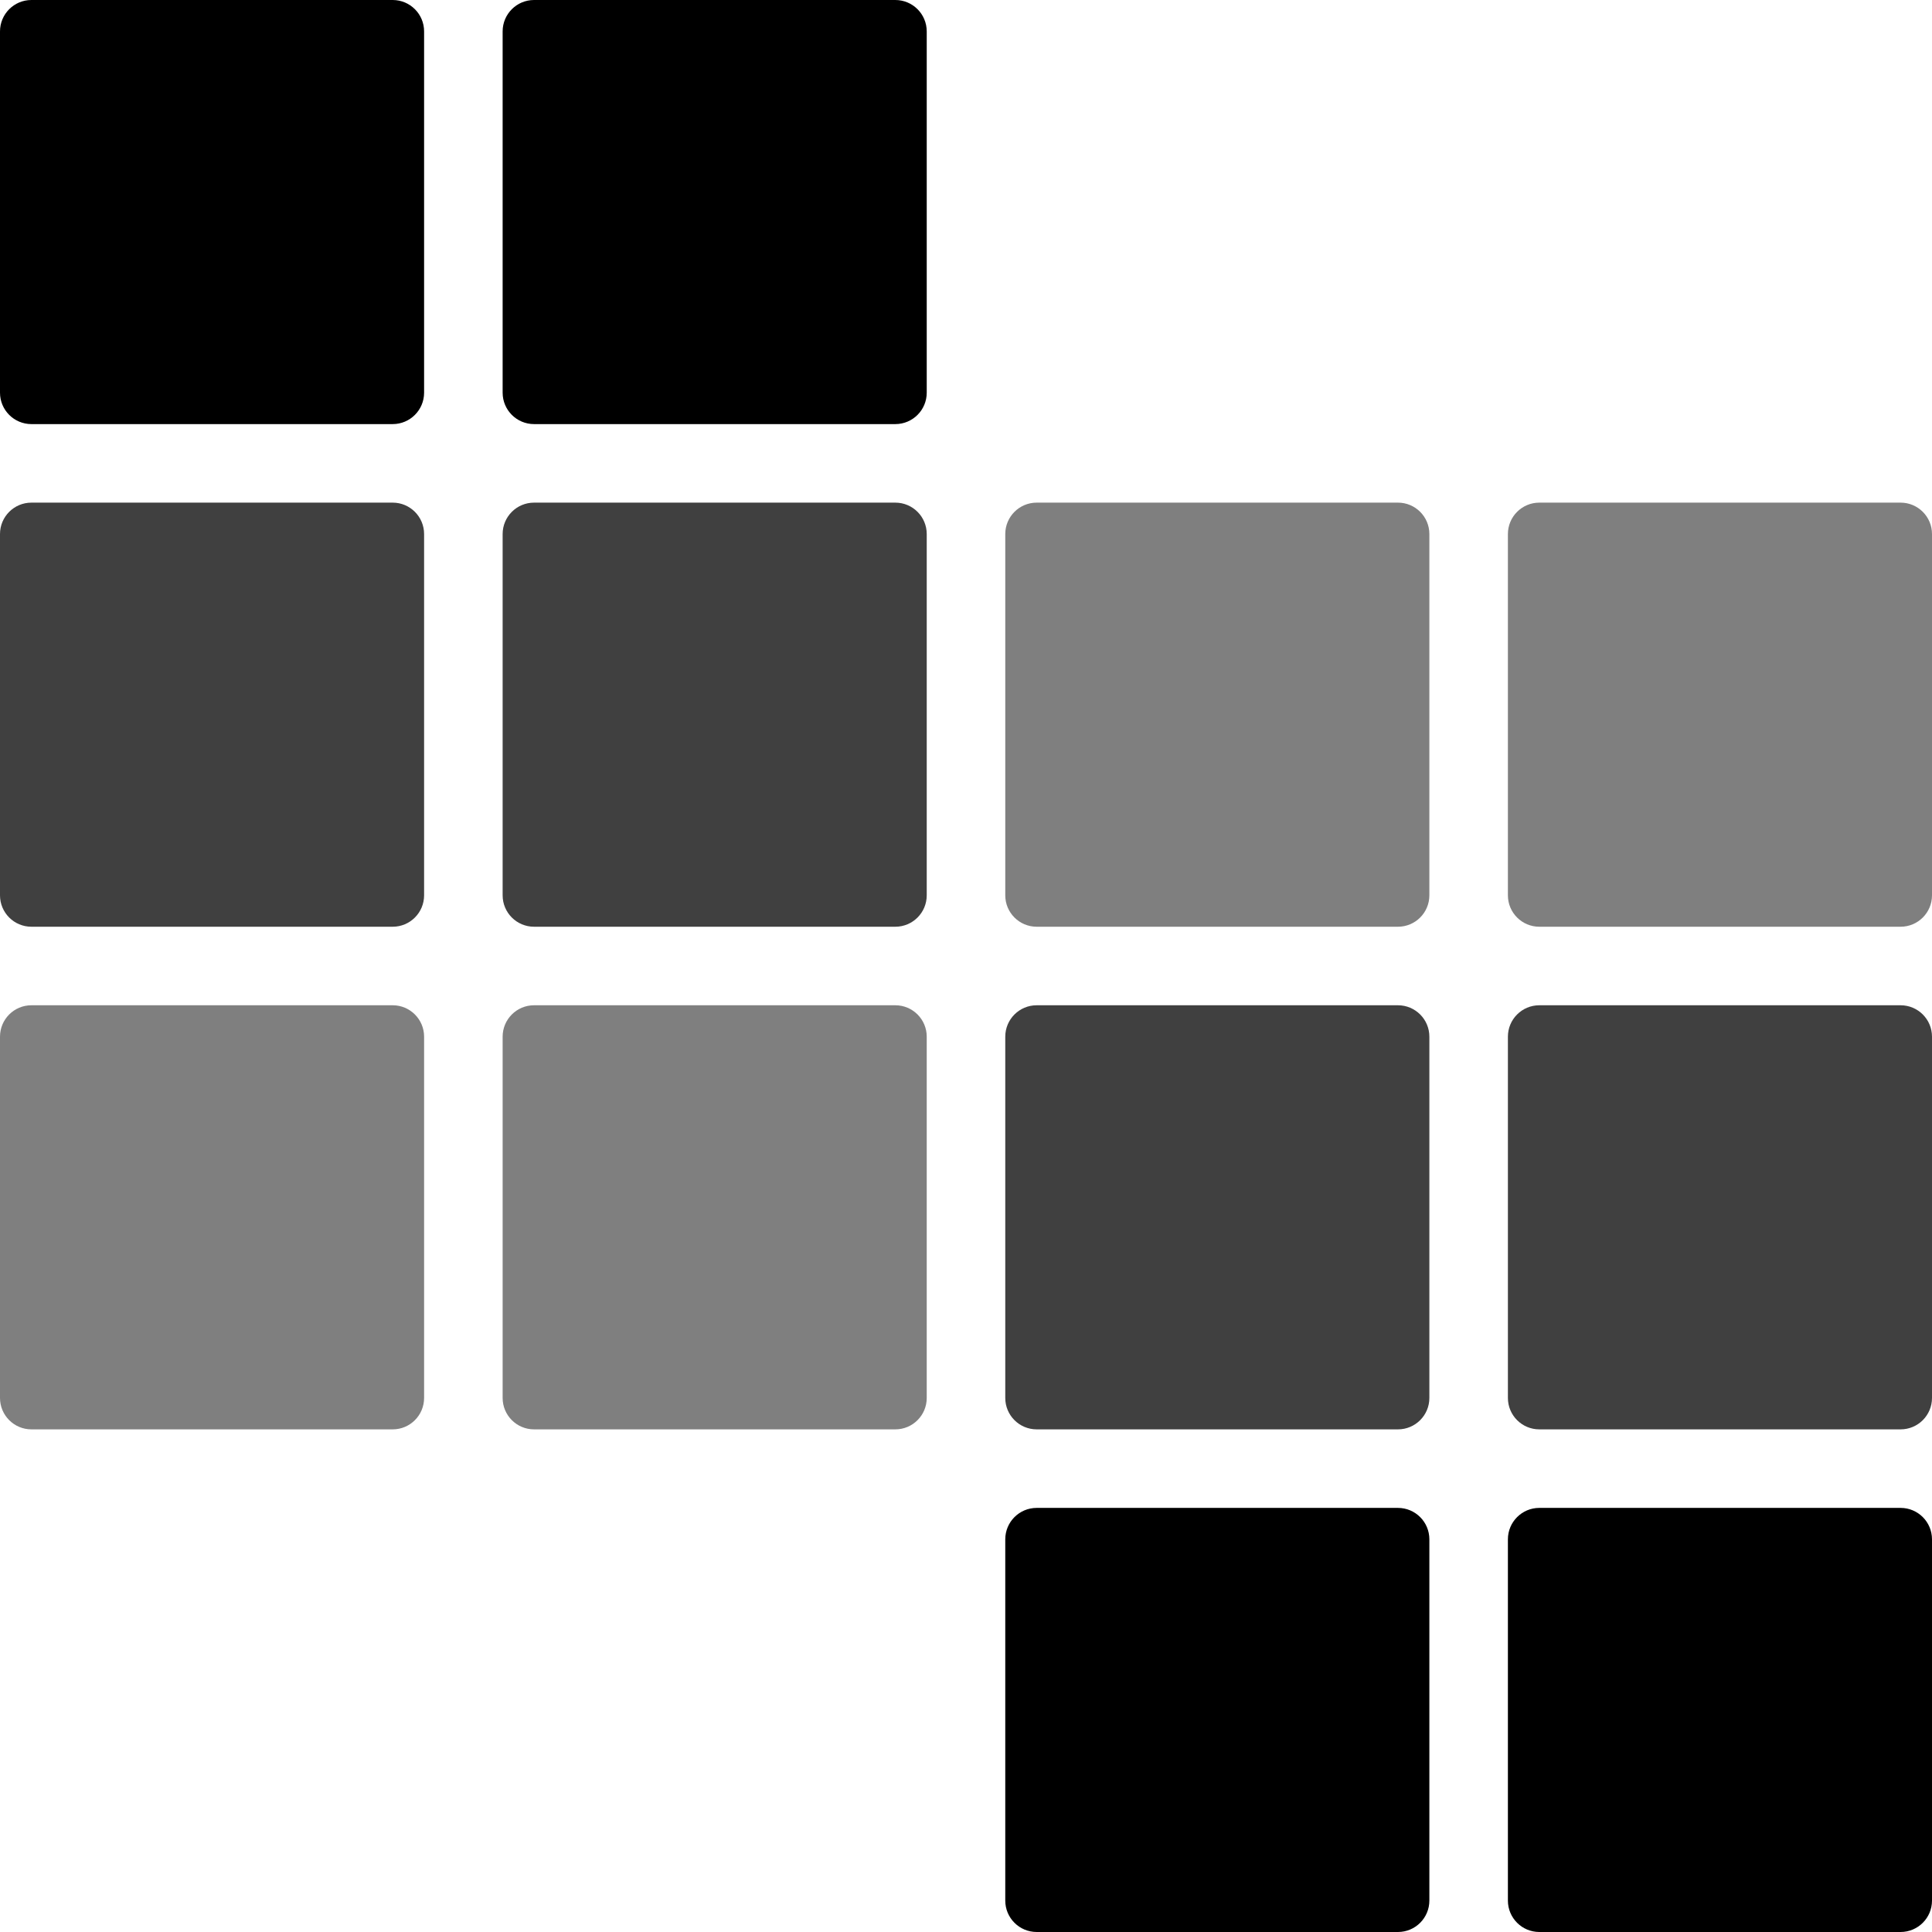
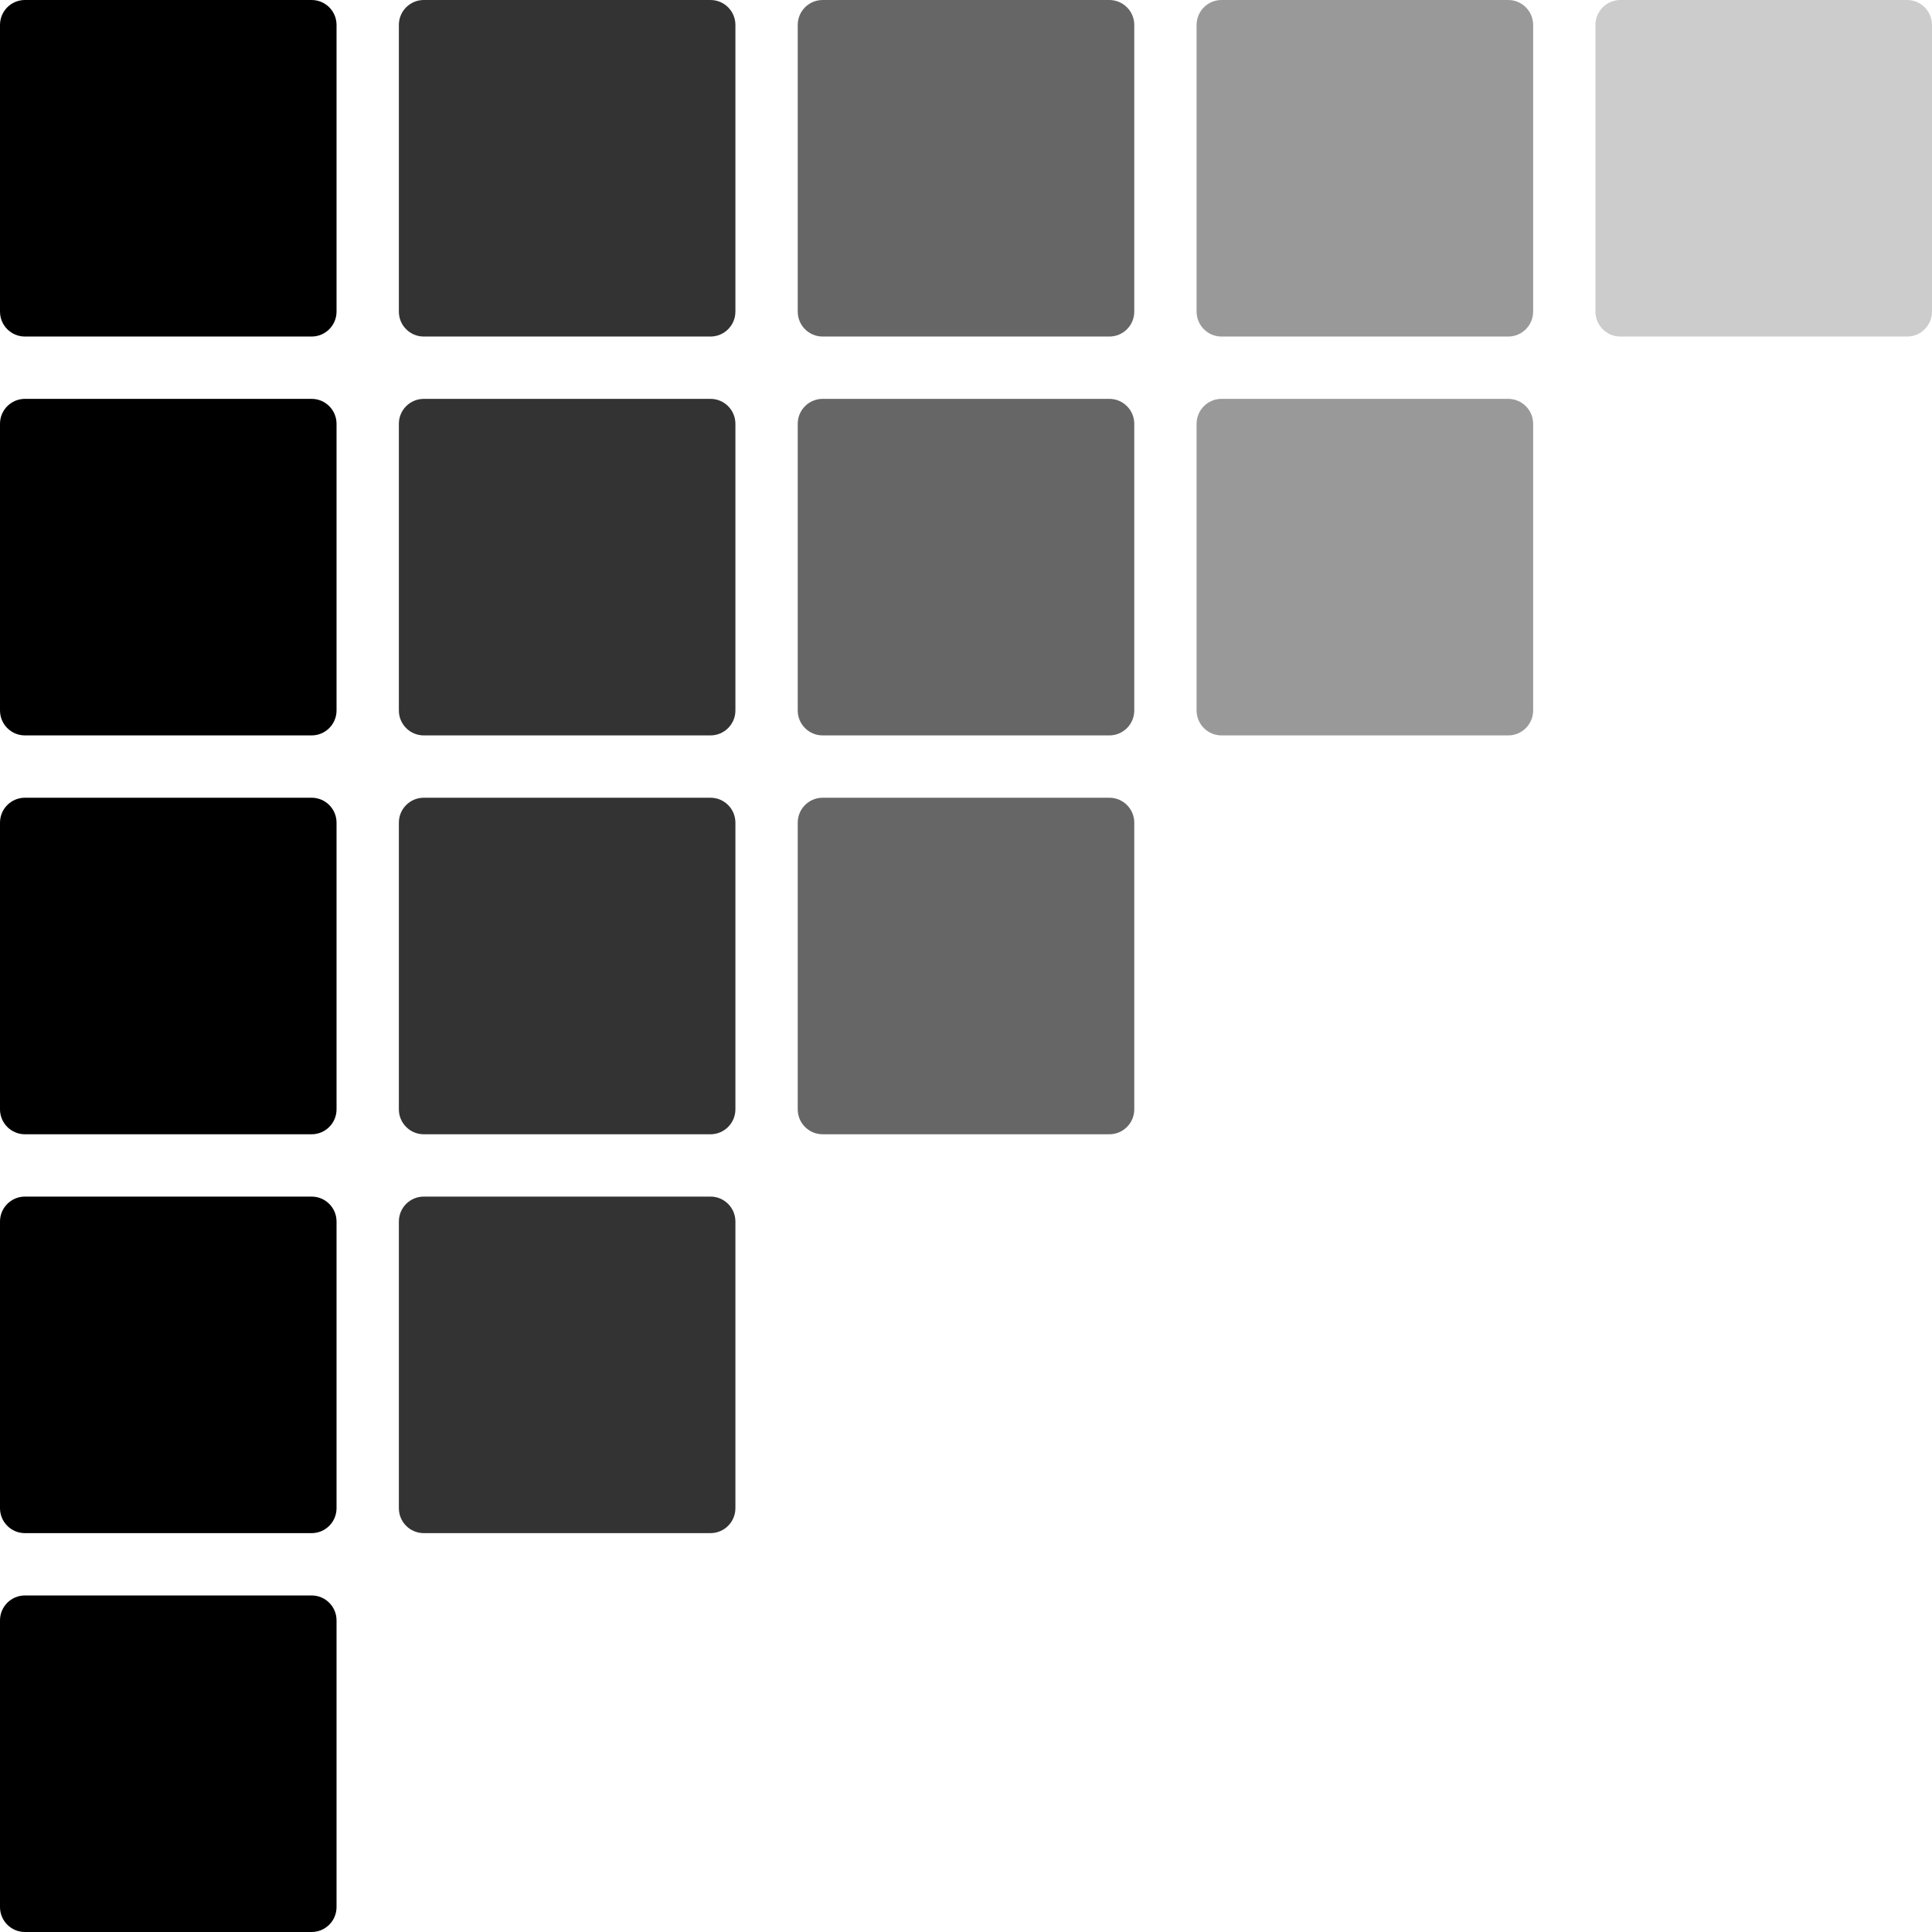
- <svg xmlns="http://www.w3.org/2000/svg" width="123" height="123" viewBox="0 0 123 123">
-   <rect x="0" y="0" width="27" height="27" rx="2" fill="#000000" fill-opacity="1" />
-   <rect x="0" y="32" width="27" height="27" rx="2" fill="#000000" fill-opacity="0.75" />
-   <rect x="0" y="64" width="27" height="27" rx="2" fill="#000000" fill-opacity="0.5" />
-   <rect x="32" y="0" width="27" height="27" rx="2" fill="#000000" fill-opacity="1" />
-   <rect x="32" y="32" width="27" height="27" rx="2" fill="#000000" fill-opacity="0.75" />
-   <rect x="32" y="64" width="27" height="27" rx="2" fill="#000000" fill-opacity="0.5" />
-   <rect x="64" y="32" width="27" height="27" rx="2" fill="#000000" fill-opacity="0.5" />
-   <rect x="64" y="64" width="27" height="27" rx="2" fill="#000000" fill-opacity="0.75" />
-   <rect x="64" y="96" width="27" height="27" rx="2" fill="#000000" fill-opacity="1" />
-   <rect x="96" y="32" width="27" height="27" rx="2" fill="#000000" fill-opacity="0.5" />
-   <rect x="96" y="64" width="27" height="27" rx="2" fill="#000000" fill-opacity="0.75" />
-   <rect x="96" y="96" width="27" height="27" rx="2" fill="#000000" fill-opacity="1" />
+ <svg xmlns="http://www.w3.org/2000/svg" width="22" height="22" viewBox="0 0 155 155">
+   <rect x="0.00" y="0.00" width="27" height="27" rx="2" fill="#000000" />
+   <rect x="0.00" y="32.00" width="27" height="27" rx="2" fill="#000000" />
+   <rect x="0.00" y="64.00" width="27" height="27" rx="2" fill="#000000" />
+   <rect x="0.00" y="96.00" width="27" height="27" rx="2" fill="#000000" />
+   <rect x="0.00" y="128.00" width="27" height="27" rx="2" fill="#000000" />
+   <rect x="32.00" y="0.00" width="27" height="27" rx="2" fill="#000000" fill-opacity="0.8" />
+   <rect x="32.00" y="32.00" width="27" height="27" rx="2" fill="#000000" fill-opacity="0.8" />
+   <rect x="32.00" y="64.00" width="27" height="27" rx="2" fill="#000000" fill-opacity="0.8" />
+   <rect x="32.00" y="96.00" width="27" height="27" rx="2" fill="#000000" fill-opacity="0.8" />
+   <rect x="64.00" y="0.00" width="27" height="27" rx="2" fill="#000000" fill-opacity="0.6" />
+   <rect x="64.00" y="32.00" width="27" height="27" rx="2" fill="#000000" fill-opacity="0.6" />
+   <rect x="64.00" y="64.00" width="27" height="27" rx="2" fill="#000000" fill-opacity="0.6" />
+   <rect x="96.00" y="0.00" width="27" height="27" rx="2" fill="#000000" fill-opacity="0.4" />
+   <rect x="96.00" y="32.00" width="27" height="27" rx="2" fill="#000000" fill-opacity="0.4" />
+   <rect x="128.00" y="0.00" width="27" height="27" rx="2" fill="#000000" fill-opacity="0.2" />
</svg>
